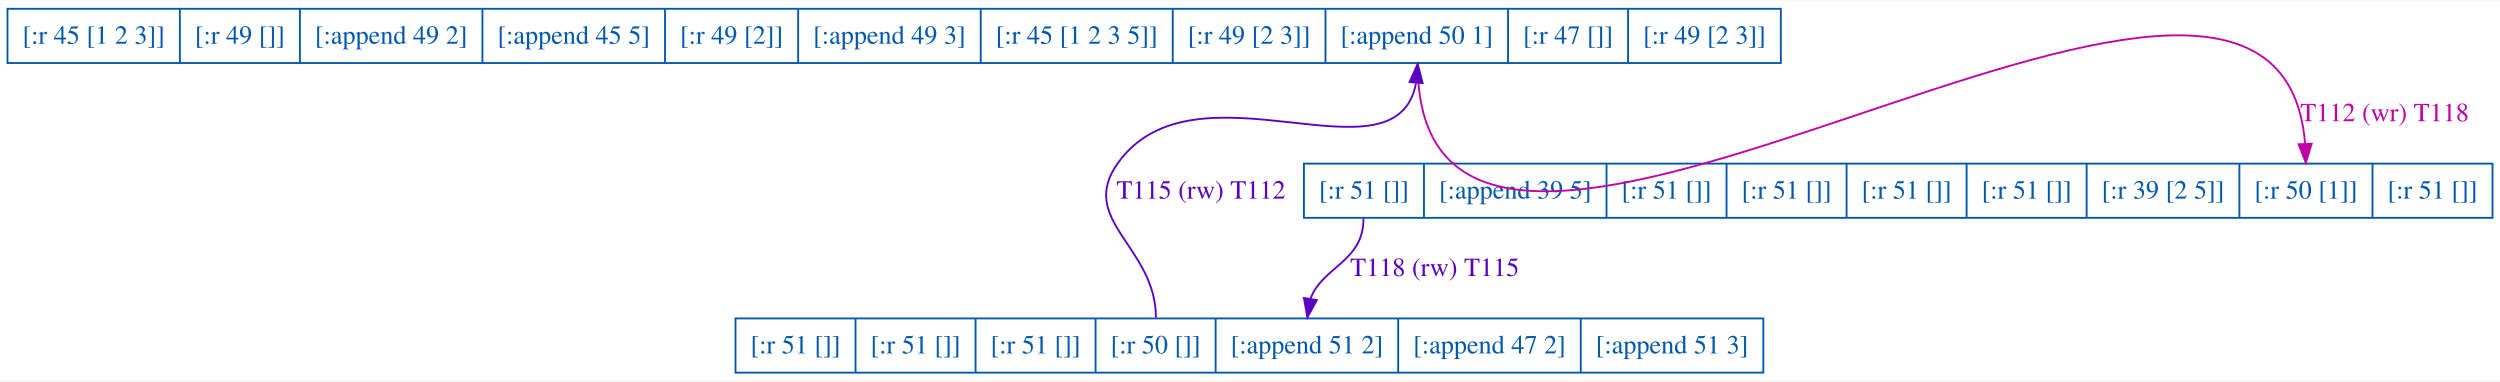
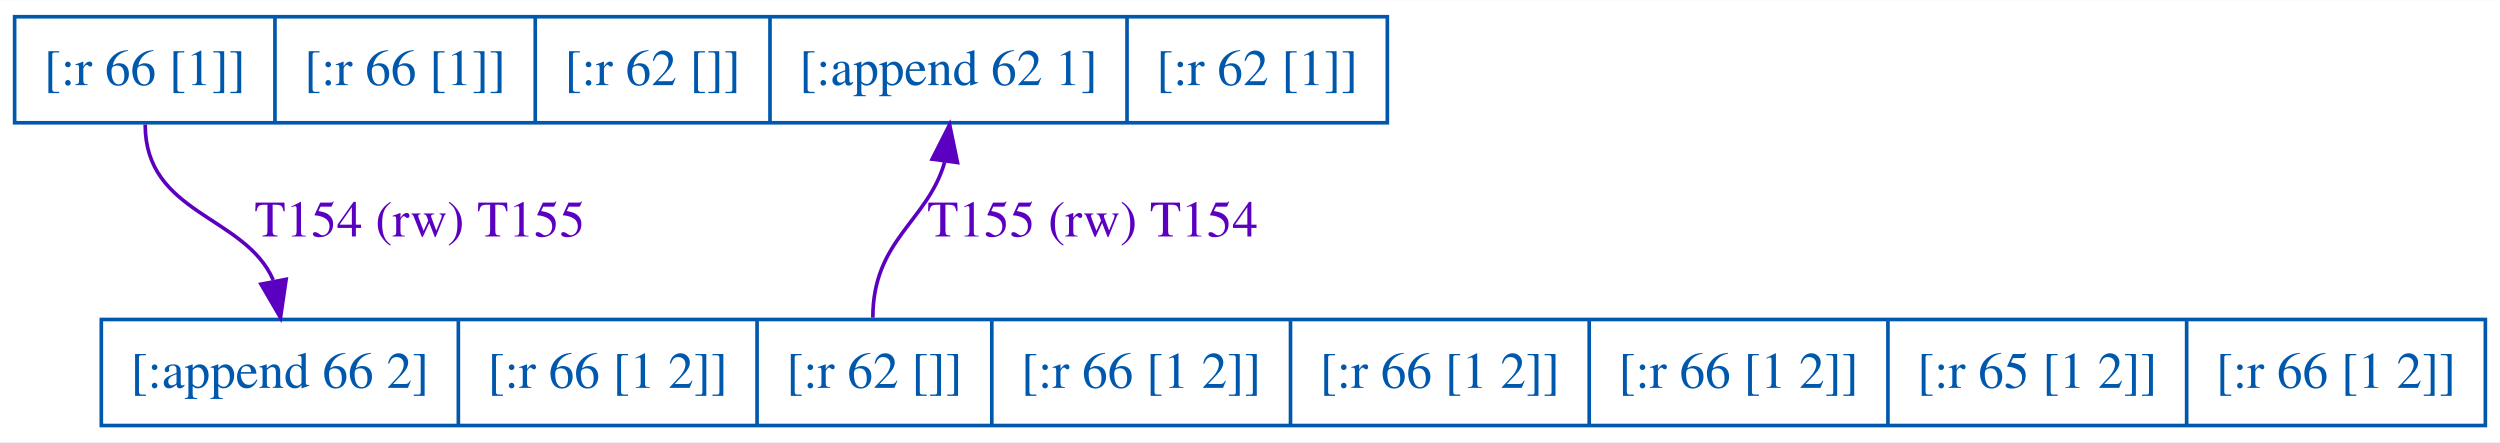
- <svg xmlns="http://www.w3.org/2000/svg" width="1337pt" height="204pt" viewBox="0.00 0.00 1337.05 203.60">
-   <g id="graph0" class="graph" transform="scale(1 1) rotate(0) translate(4 199.6)">
-     <polygon fill="#ffffff" stroke="transparent" points="-4,4 -4,-199.6 1333.054,-199.6 1333.054,4 -4,4" />
+ <svg xmlns="http://www.w3.org/2000/svg" width="684pt" height="121pt" viewBox="0.00 0.00 683.71 120.80">
+   <g id="graph0" class="graph" transform="scale(1 1) rotate(0) translate(4 116.8)">
+     <polygon fill="#ffffff" stroke="transparent" points="-4,4 -4,-116.8 679.706,-116.8 679.706,4 -4,4" />
    <g id="node1" class="node">
-       <polygon fill="none" stroke="#0058ad" points="0,-166.1 0,-195.1 948.419,-195.1 948.419,-166.1 0,-166.1" />
-       <text text-anchor="middle" x="46.097" y="-176.4" font-family="Times,serif" font-size="14.00" fill="#0058ad">[:r 45 [1 2 3]]</text>
-       <polyline fill="none" stroke="#0058ad" points="92.194,-166.1 92.194,-195.1 " />
-       <text text-anchor="middle" x="124.29" y="-176.4" font-family="Times,serif" font-size="14.00" fill="#0058ad">[:r 49 []]</text>
-       <polyline fill="none" stroke="#0058ad" points="156.387,-166.1 156.387,-195.1 " />
-       <text text-anchor="middle" x="205.208" y="-176.4" font-family="Times,serif" font-size="14.00" fill="#0058ad">[:append 49 2]</text>
-       <polyline fill="none" stroke="#0058ad" points="254.028,-166.1 254.028,-195.1 " />
-       <text text-anchor="middle" x="302.849" y="-176.4" font-family="Times,serif" font-size="14.00" fill="#0058ad">[:append 45 5]</text>
-       <polyline fill="none" stroke="#0058ad" points="351.669,-166.1 351.669,-195.1 " />
-       <text text-anchor="middle" x="387.266" y="-176.4" font-family="Times,serif" font-size="14.00" fill="#0058ad">[:r 49 [2]]</text>
-       <polyline fill="none" stroke="#0058ad" points="422.863,-166.1 422.863,-195.1 " />
-       <text text-anchor="middle" x="471.683" y="-176.4" font-family="Times,serif" font-size="14.00" fill="#0058ad">[:append 49 3]</text>
-       <polyline fill="none" stroke="#0058ad" points="520.504,-166.1 520.504,-195.1 " />
-       <text text-anchor="middle" x="571.851" y="-176.4" font-family="Times,serif" font-size="14.00" fill="#0058ad">[:r 45 [1 2 3 5]]</text>
-       <polyline fill="none" stroke="#0058ad" points="623.197,-166.1 623.197,-195.1 " />
-       <text text-anchor="middle" x="664.044" y="-176.4" font-family="Times,serif" font-size="14.00" fill="#0058ad">[:r 49 [2 3]]</text>
-       <polyline fill="none" stroke="#0058ad" points="704.891,-166.1 704.891,-195.1 " />
-       <text text-anchor="middle" x="753.712" y="-176.4" font-family="Times,serif" font-size="14.00" fill="#0058ad">[:append 50 1]</text>
-       <polyline fill="none" stroke="#0058ad" points="802.532,-166.1 802.532,-195.1 " />
-       <text text-anchor="middle" x="834.629" y="-176.4" font-family="Times,serif" font-size="14.00" fill="#0058ad">[:r 47 []]</text>
-       <polyline fill="none" stroke="#0058ad" points="866.726,-166.1 866.726,-195.1 " />
-       <text text-anchor="middle" x="907.572" y="-176.4" font-family="Times,serif" font-size="14.00" fill="#0058ad">[:r 49 [2 3]]</text>
+       <polygon fill="none" stroke="#0058ad" points="0,-83.3 0,-112.3 375.415,-112.3 375.415,-83.3 0,-83.3" />
+       <text text-anchor="middle" x="35.597" y="-93.6" font-family="Times,serif" font-size="14.00" fill="#0058ad">[:r 66 [1]]</text>
+       <polyline fill="none" stroke="#0058ad" points="71.194,-83.3 71.194,-112.3 " />
+       <text text-anchor="middle" x="106.79" y="-93.6" font-family="Times,serif" font-size="14.00" fill="#0058ad">[:r 66 [1]]</text>
+       <polyline fill="none" stroke="#0058ad" points="142.387,-83.3 142.387,-112.3 " />
+       <text text-anchor="middle" x="174.484" y="-93.6" font-family="Times,serif" font-size="14.00" fill="#0058ad">[:r 62 []]</text>
+       <polyline fill="none" stroke="#0058ad" points="206.581,-83.3 206.581,-112.3 " />
+       <text text-anchor="middle" x="255.401" y="-93.6" font-family="Times,serif" font-size="14.00" fill="#0058ad">[:append 62 1]</text>
+       <polyline fill="none" stroke="#0058ad" points="304.222,-83.3 304.222,-112.3 " />
+       <text text-anchor="middle" x="339.819" y="-93.6" font-family="Times,serif" font-size="14.00" fill="#0058ad">[:r 62 [1]]</text>
    </g>
    <g id="node2" class="node">
-       <polygon fill="none" stroke="#0058ad" points="693.365,-83.3 693.365,-112.3 1329.054,-112.3 1329.054,-83.3 693.365,-83.3" />
-       <text text-anchor="middle" x="725.462" y="-93.6" font-family="Times,serif" font-size="14.00" fill="#0058ad">[:r 51 []]</text>
-       <polyline fill="none" stroke="#0058ad" points="757.558,-83.3 757.558,-112.3 " />
-       <text text-anchor="middle" x="806.379" y="-93.6" font-family="Times,serif" font-size="14.00" fill="#0058ad">[:append 39 5]</text>
-       <polyline fill="none" stroke="#0058ad" points="855.199,-83.3 855.199,-112.3 " />
-       <text text-anchor="middle" x="887.296" y="-93.6" font-family="Times,serif" font-size="14.00" fill="#0058ad">[:r 51 []]</text>
-       <polyline fill="none" stroke="#0058ad" points="919.393,-83.3 919.393,-112.3 " />
-       <text text-anchor="middle" x="951.49" y="-93.6" font-family="Times,serif" font-size="14.00" fill="#0058ad">[:r 51 []]</text>
-       <polyline fill="none" stroke="#0058ad" points="983.587,-83.3 983.587,-112.3 " />
-       <text text-anchor="middle" x="1015.683" y="-93.6" font-family="Times,serif" font-size="14.00" fill="#0058ad">[:r 51 []]</text>
-       <polyline fill="none" stroke="#0058ad" points="1047.78,-83.3 1047.78,-112.3 " />
-       <text text-anchor="middle" x="1079.877" y="-93.6" font-family="Times,serif" font-size="14.00" fill="#0058ad">[:r 51 []]</text>
-       <polyline fill="none" stroke="#0058ad" points="1111.974,-83.3 1111.974,-112.3 " />
-       <text text-anchor="middle" x="1152.821" y="-93.6" font-family="Times,serif" font-size="14.00" fill="#0058ad">[:r 39 [2 5]]</text>
-       <polyline fill="none" stroke="#0058ad" points="1193.667,-83.3 1193.667,-112.3 " />
-       <text text-anchor="middle" x="1229.264" y="-93.6" font-family="Times,serif" font-size="14.00" fill="#0058ad">[:r 50 [1]]</text>
-       <polyline fill="none" stroke="#0058ad" points="1264.861,-83.3 1264.861,-112.3 " />
-       <text text-anchor="middle" x="1296.958" y="-93.6" font-family="Times,serif" font-size="14.00" fill="#0058ad">[:r 51 []]</text>
+       <polygon fill="none" stroke="#0058ad" points="23.71,-.5 23.71,-29.5 675.706,-29.5 675.706,-.5 23.71,-.5" />
+       <text text-anchor="middle" x="72.53" y="-10.8" font-family="Times,serif" font-size="14.00" fill="#0058ad">[:append 66 2]</text>
+       <polyline fill="none" stroke="#0058ad" points="121.351,-.5 121.351,-29.5 " />
+       <text text-anchor="middle" x="162.197" y="-10.8" font-family="Times,serif" font-size="14.00" fill="#0058ad">[:r 66 [1 2]]</text>
+       <polyline fill="none" stroke="#0058ad" points="203.044,-.5 203.044,-29.5 " />
+       <text text-anchor="middle" x="235.141" y="-10.8" font-family="Times,serif" font-size="14.00" fill="#0058ad">[:r 62 []]</text>
+       <polyline fill="none" stroke="#0058ad" points="267.238,-.5 267.238,-29.5 " />
+       <text text-anchor="middle" x="308.085" y="-10.8" font-family="Times,serif" font-size="14.00" fill="#0058ad">[:r 66 [1 2]]</text>
+       <polyline fill="none" stroke="#0058ad" points="348.931,-.5 348.931,-29.5 " />
+       <text text-anchor="middle" x="389.778" y="-10.8" font-family="Times,serif" font-size="14.00" fill="#0058ad">[:r 66 [1 2]]</text>
+       <polyline fill="none" stroke="#0058ad" points="430.625,-.5 430.625,-29.5 " />
+       <text text-anchor="middle" x="471.472" y="-10.8" font-family="Times,serif" font-size="14.00" fill="#0058ad">[:r 66 [1 2]]</text>
+       <polyline fill="none" stroke="#0058ad" points="512.319,-.5 512.319,-29.5 " />
+       <text text-anchor="middle" x="553.165" y="-10.8" font-family="Times,serif" font-size="14.00" fill="#0058ad">[:r 65 [1 2]]</text>
+       <polyline fill="none" stroke="#0058ad" points="594.012,-.5 594.012,-29.5 " />
+       <text text-anchor="middle" x="634.859" y="-10.8" font-family="Times,serif" font-size="14.00" fill="#0058ad">[:r 66 [1 2]]</text>
    </g>
    <g id="edge1" class="edge">
-       <path fill="none" stroke="#c000a5" d="M754.21,-165.6C754.21,43.285 1213.569,-313.02 1228.821,-122.901" />
-       <polygon fill="#c000a5" stroke="#c000a5" points="1232.323,-122.927 1229.21,-112.8 1225.328,-122.658 1232.323,-122.927" />
-       <text text-anchor="middle" x="1271.306" y="-135" font-family="Times,serif" font-size="14.00" fill="#c000a5">T112 (wr) T118</text>
-     </g>
-     <g id="node3" class="node">
-       <polygon fill="none" stroke="#0058ad" points="389.361,-.5 389.361,-29.5 939.058,-29.5 939.058,-.5 389.361,-.5" />
-       <text text-anchor="middle" x="421.458" y="-10.8" font-family="Times,serif" font-size="14.00" fill="#0058ad">[:r 51 []]</text>
-       <polyline fill="none" stroke="#0058ad" points="453.555,-.5 453.555,-29.5 " />
-       <text text-anchor="middle" x="485.651" y="-10.8" font-family="Times,serif" font-size="14.00" fill="#0058ad">[:r 51 []]</text>
-       <polyline fill="none" stroke="#0058ad" points="517.748,-.5 517.748,-29.5 " />
-       <text text-anchor="middle" x="549.845" y="-10.8" font-family="Times,serif" font-size="14.00" fill="#0058ad">[:r 51 []]</text>
-       <polyline fill="none" stroke="#0058ad" points="581.942,-.5 581.942,-29.5 " />
-       <text text-anchor="middle" x="614.038" y="-10.8" font-family="Times,serif" font-size="14.00" fill="#0058ad">[:r 50 []]</text>
-       <polyline fill="none" stroke="#0058ad" points="646.135,-.5 646.135,-29.5 " />
-       <text text-anchor="middle" x="694.956" y="-10.8" font-family="Times,serif" font-size="14.00" fill="#0058ad">[:append 51 2]</text>
-       <polyline fill="none" stroke="#0058ad" points="743.776,-.5 743.776,-29.5 " />
-       <text text-anchor="middle" x="792.597" y="-10.8" font-family="Times,serif" font-size="14.00" fill="#0058ad">[:append 47 2]</text>
-       <polyline fill="none" stroke="#0058ad" points="841.417,-.5 841.417,-29.5 " />
-       <text text-anchor="middle" x="890.238" y="-10.8" font-family="Times,serif" font-size="14.00" fill="#0058ad">[:append 51 3]</text>
+       <path fill="none" stroke="#5b00c0" d="M35.708,-82.8C35.708,-58.175 63.033,-58.042 70.718,-40.306" />
+       <polygon fill="#5b00c0" stroke="#5b00c0" points="74.249,-40.482 72.708,-30 67.376,-39.155 74.249,-40.482" />
+       <text text-anchor="middle" x="110.805" y="-52.2" font-family="Times,serif" font-size="14.00" fill="#5b00c0">T154 (rw) T155</text>
    </g>
    <g id="edge2" class="edge">
-       <path fill="none" stroke="#5b00c0" d="M725.21,-82.8C725.21,-59.605 703.054,-57.215 696.822,-39.872" />
-       <polygon fill="#5b00c0" stroke="#5b00c0" points="700.276,-39.305 695.21,-30 693.368,-40.434 700.276,-39.305" />
-       <text text-anchor="middle" x="763.306" y="-52.2" font-family="Times,serif" font-size="14.00" fill="#5b00c0">T118 (rw) T115</text>
-     </g>
-     <g id="edge3" class="edge">
-       <path fill="none" stroke="#5b00c0" d="M614.21,-30C614.21,-67.879 571.816,-82.109 594.016,-112.8 635.72,-170.456 742.589,-98.685 753.335,-155.361" />
-       <polygon fill="#5b00c0" stroke="#5b00c0" points="749.871,-155.934 754.21,-165.6 756.846,-155.338 749.871,-155.934" />
-       <text text-anchor="middle" x="638.306" y="-93.6" font-family="Times,serif" font-size="14.00" fill="#5b00c0">T115 (rw) T112</text>
+       <path fill="none" stroke="#5b00c0" d="M234.708,-30C234.708,-51.309 249.658,-56.269 254.33,-72.469" />
+       <polygon fill="#5b00c0" stroke="#5b00c0" points="250.916,-73.35 255.708,-82.8 257.855,-72.425 250.916,-73.35" />
+       <text text-anchor="middle" x="294.805" y="-52.2" font-family="Times,serif" font-size="14.00" fill="#5b00c0">T155 (rw) T154</text>
    </g>
  </g>
</svg>
